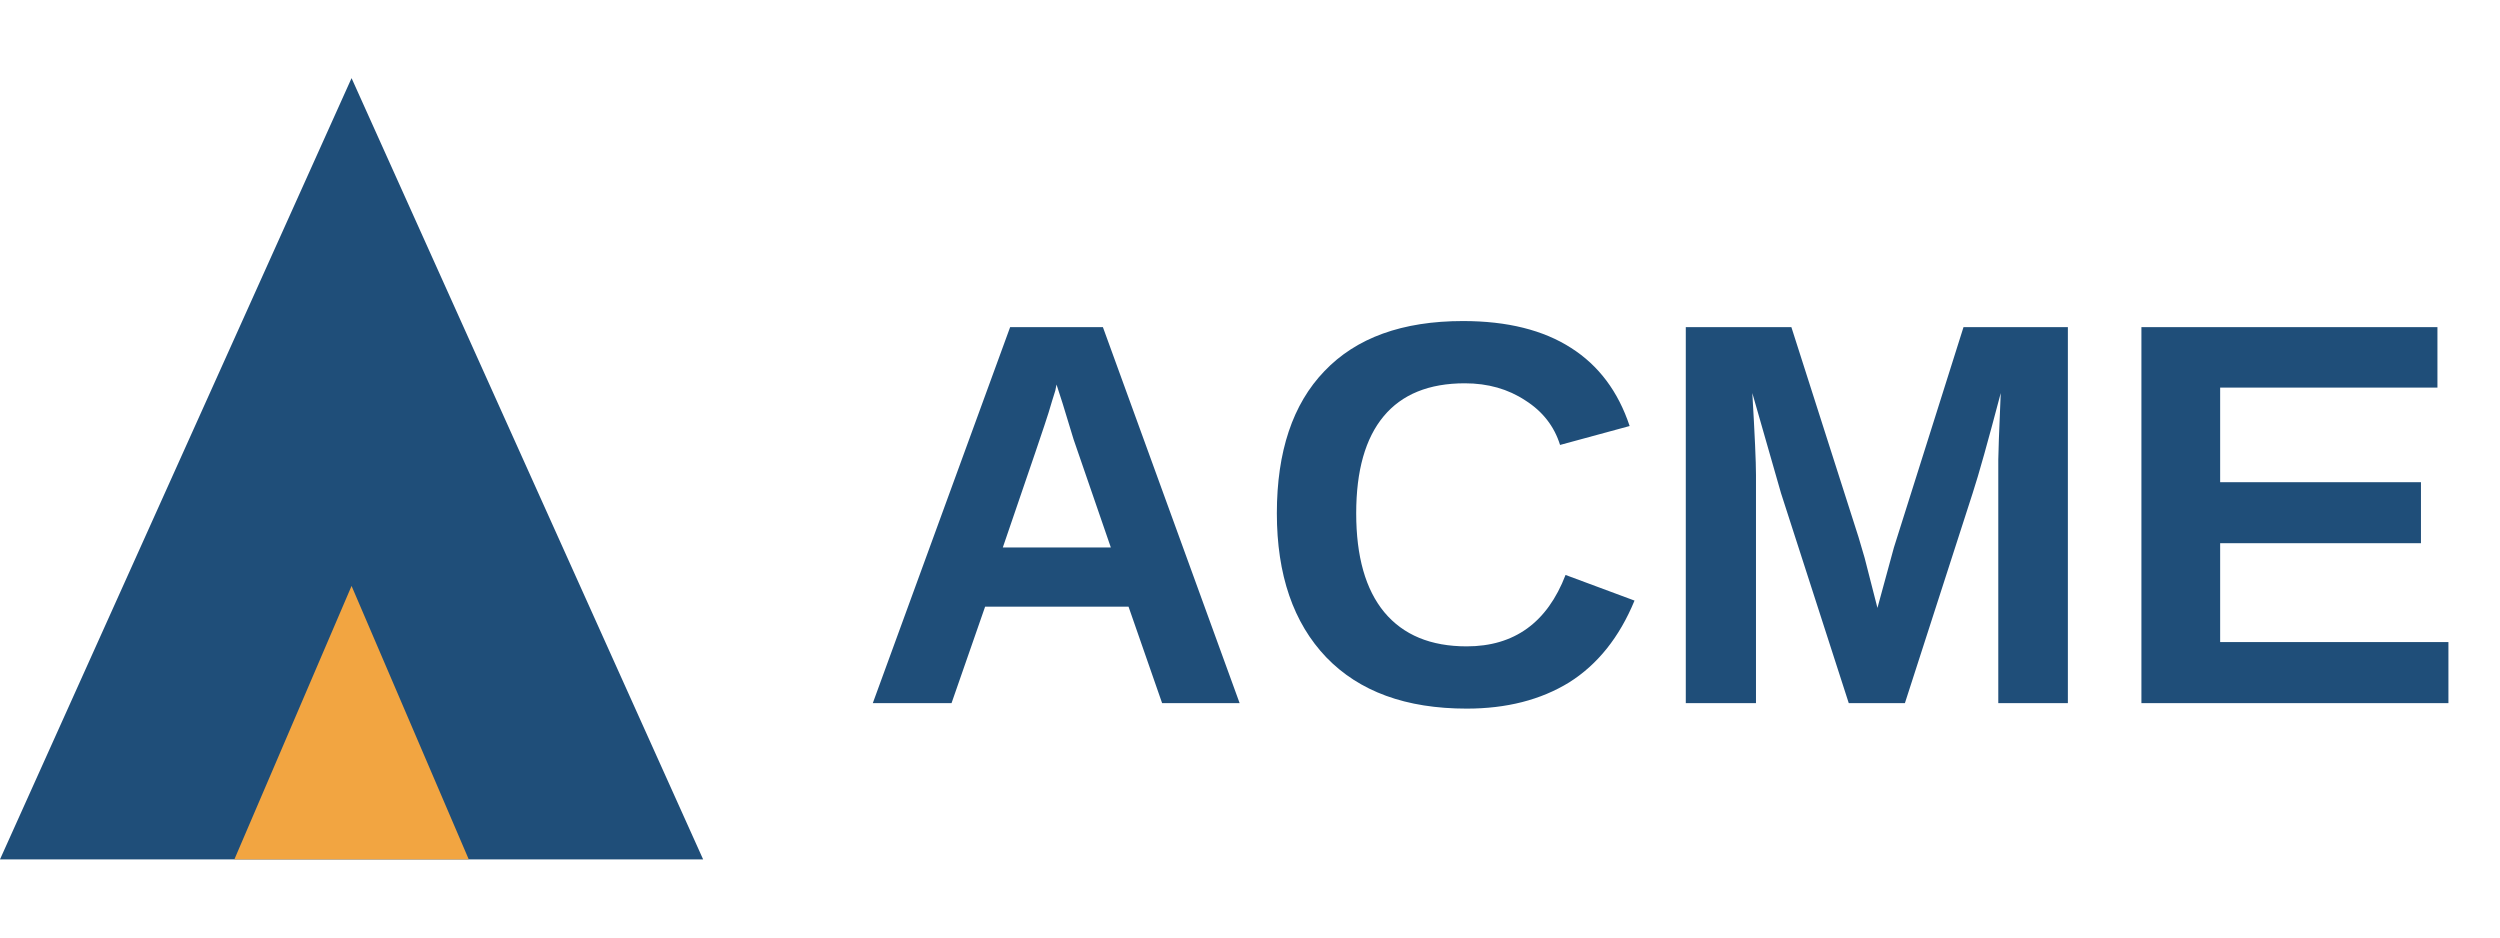
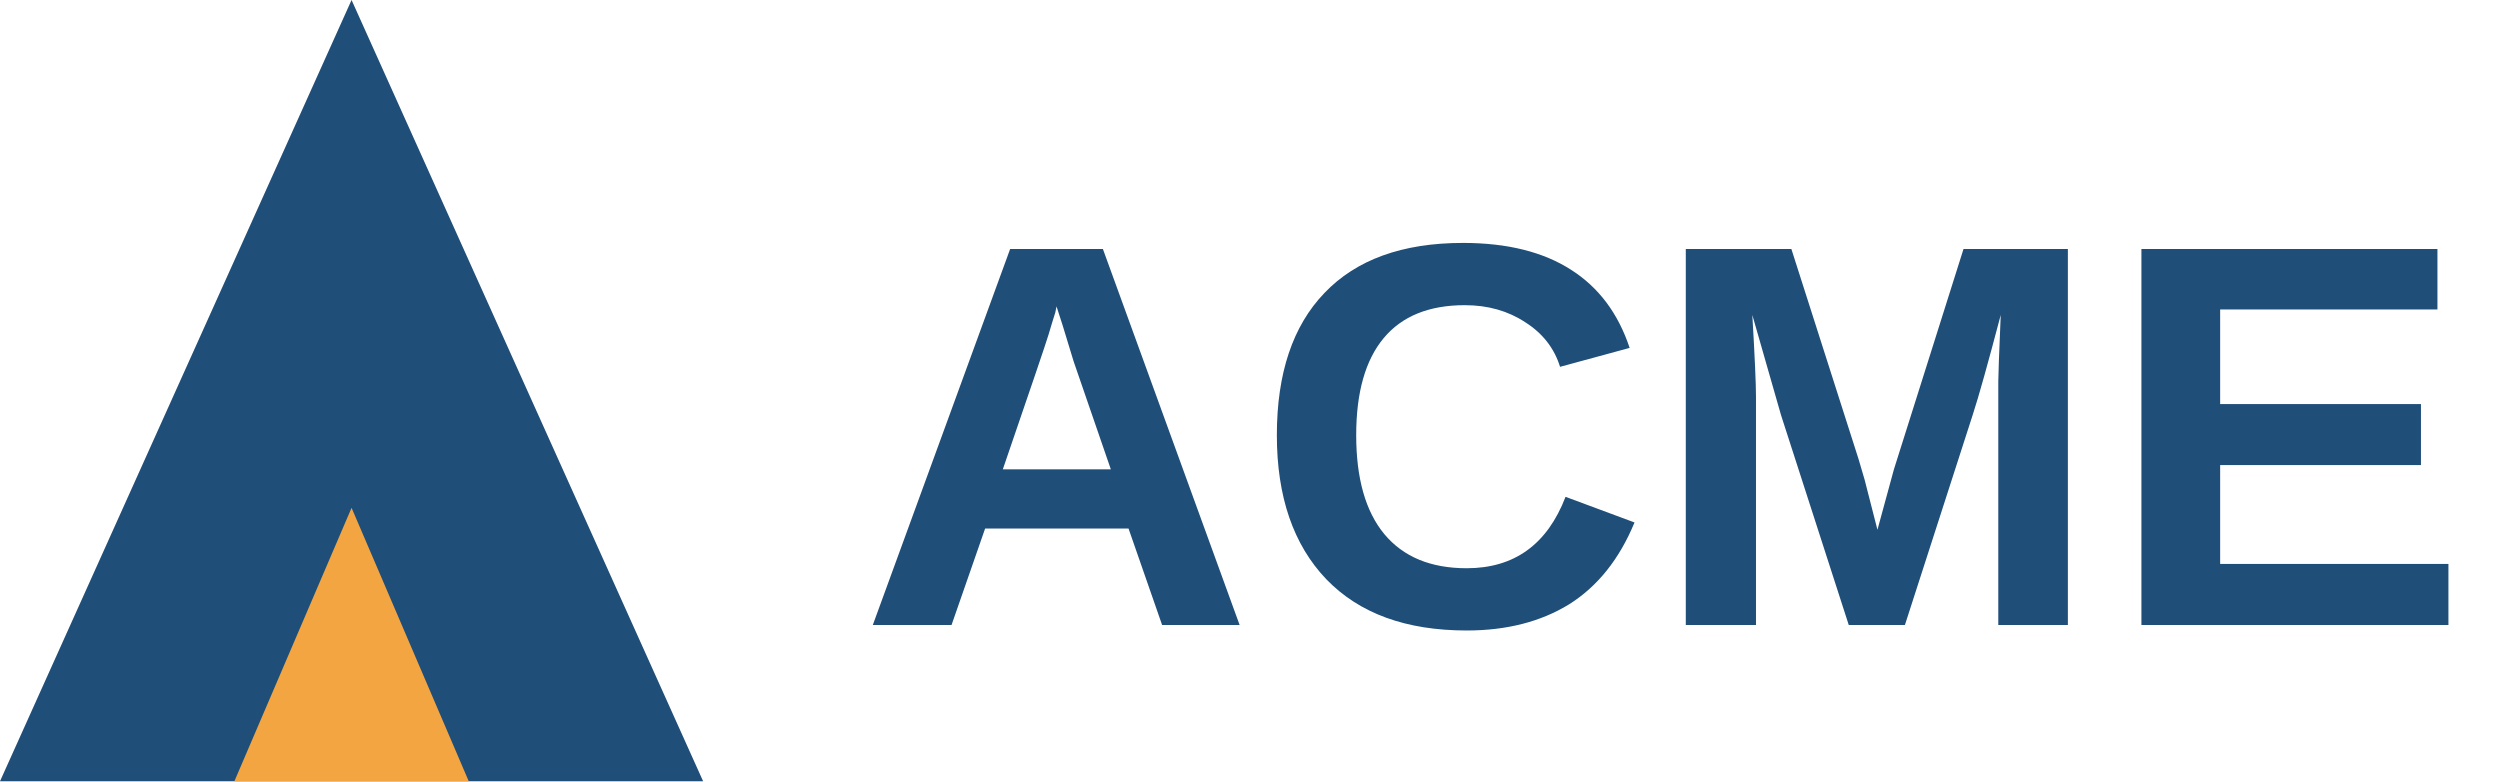
- <svg xmlns="http://www.w3.org/2000/svg" viewBox="0 0 64 24">
+ <svg xmlns="http://www.w3.org/2000/svg" viewBox="0 2 64 20">
  <path d="M0 22 L9 2 L18 22 Z" fill="#1F4E79" />
  <path d="M6 22 L9 15 L12 22 Z" fill="#F2A541" />
  <text x="22" y="18" font-family="Arial" font-weight="700" font-size="14" fill="#1F4E79">ACME</text>
</svg>
